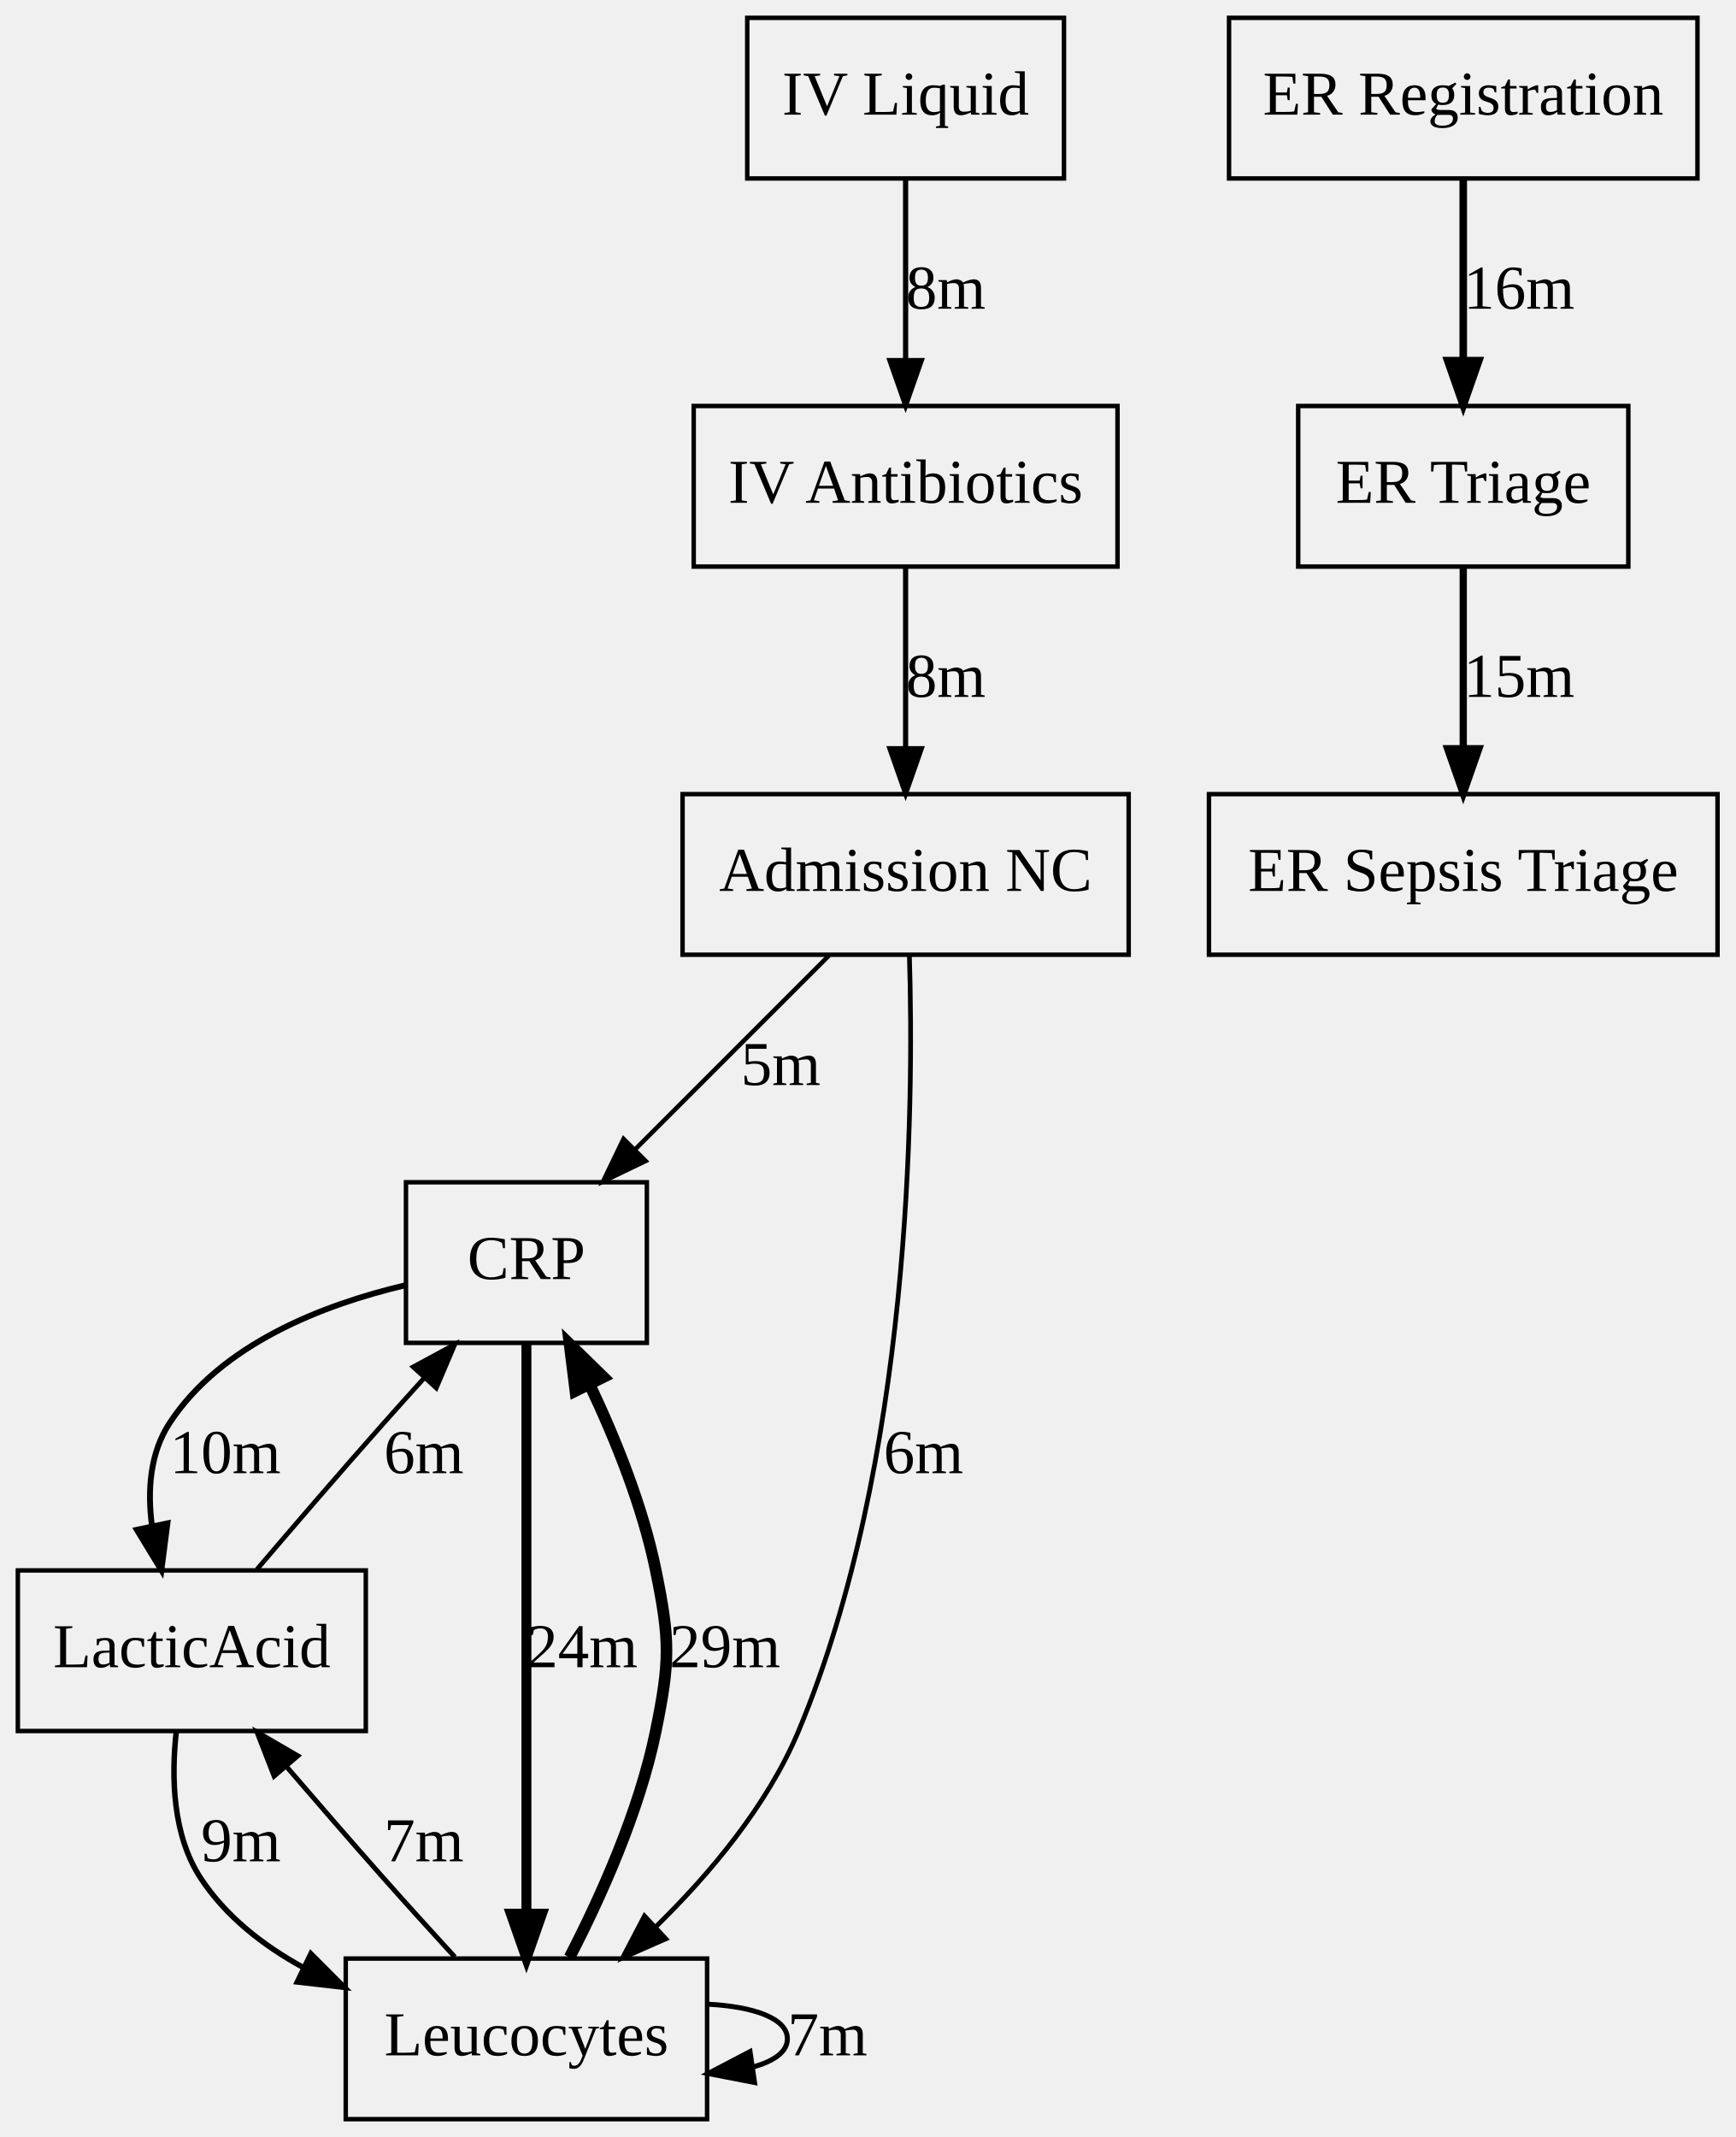
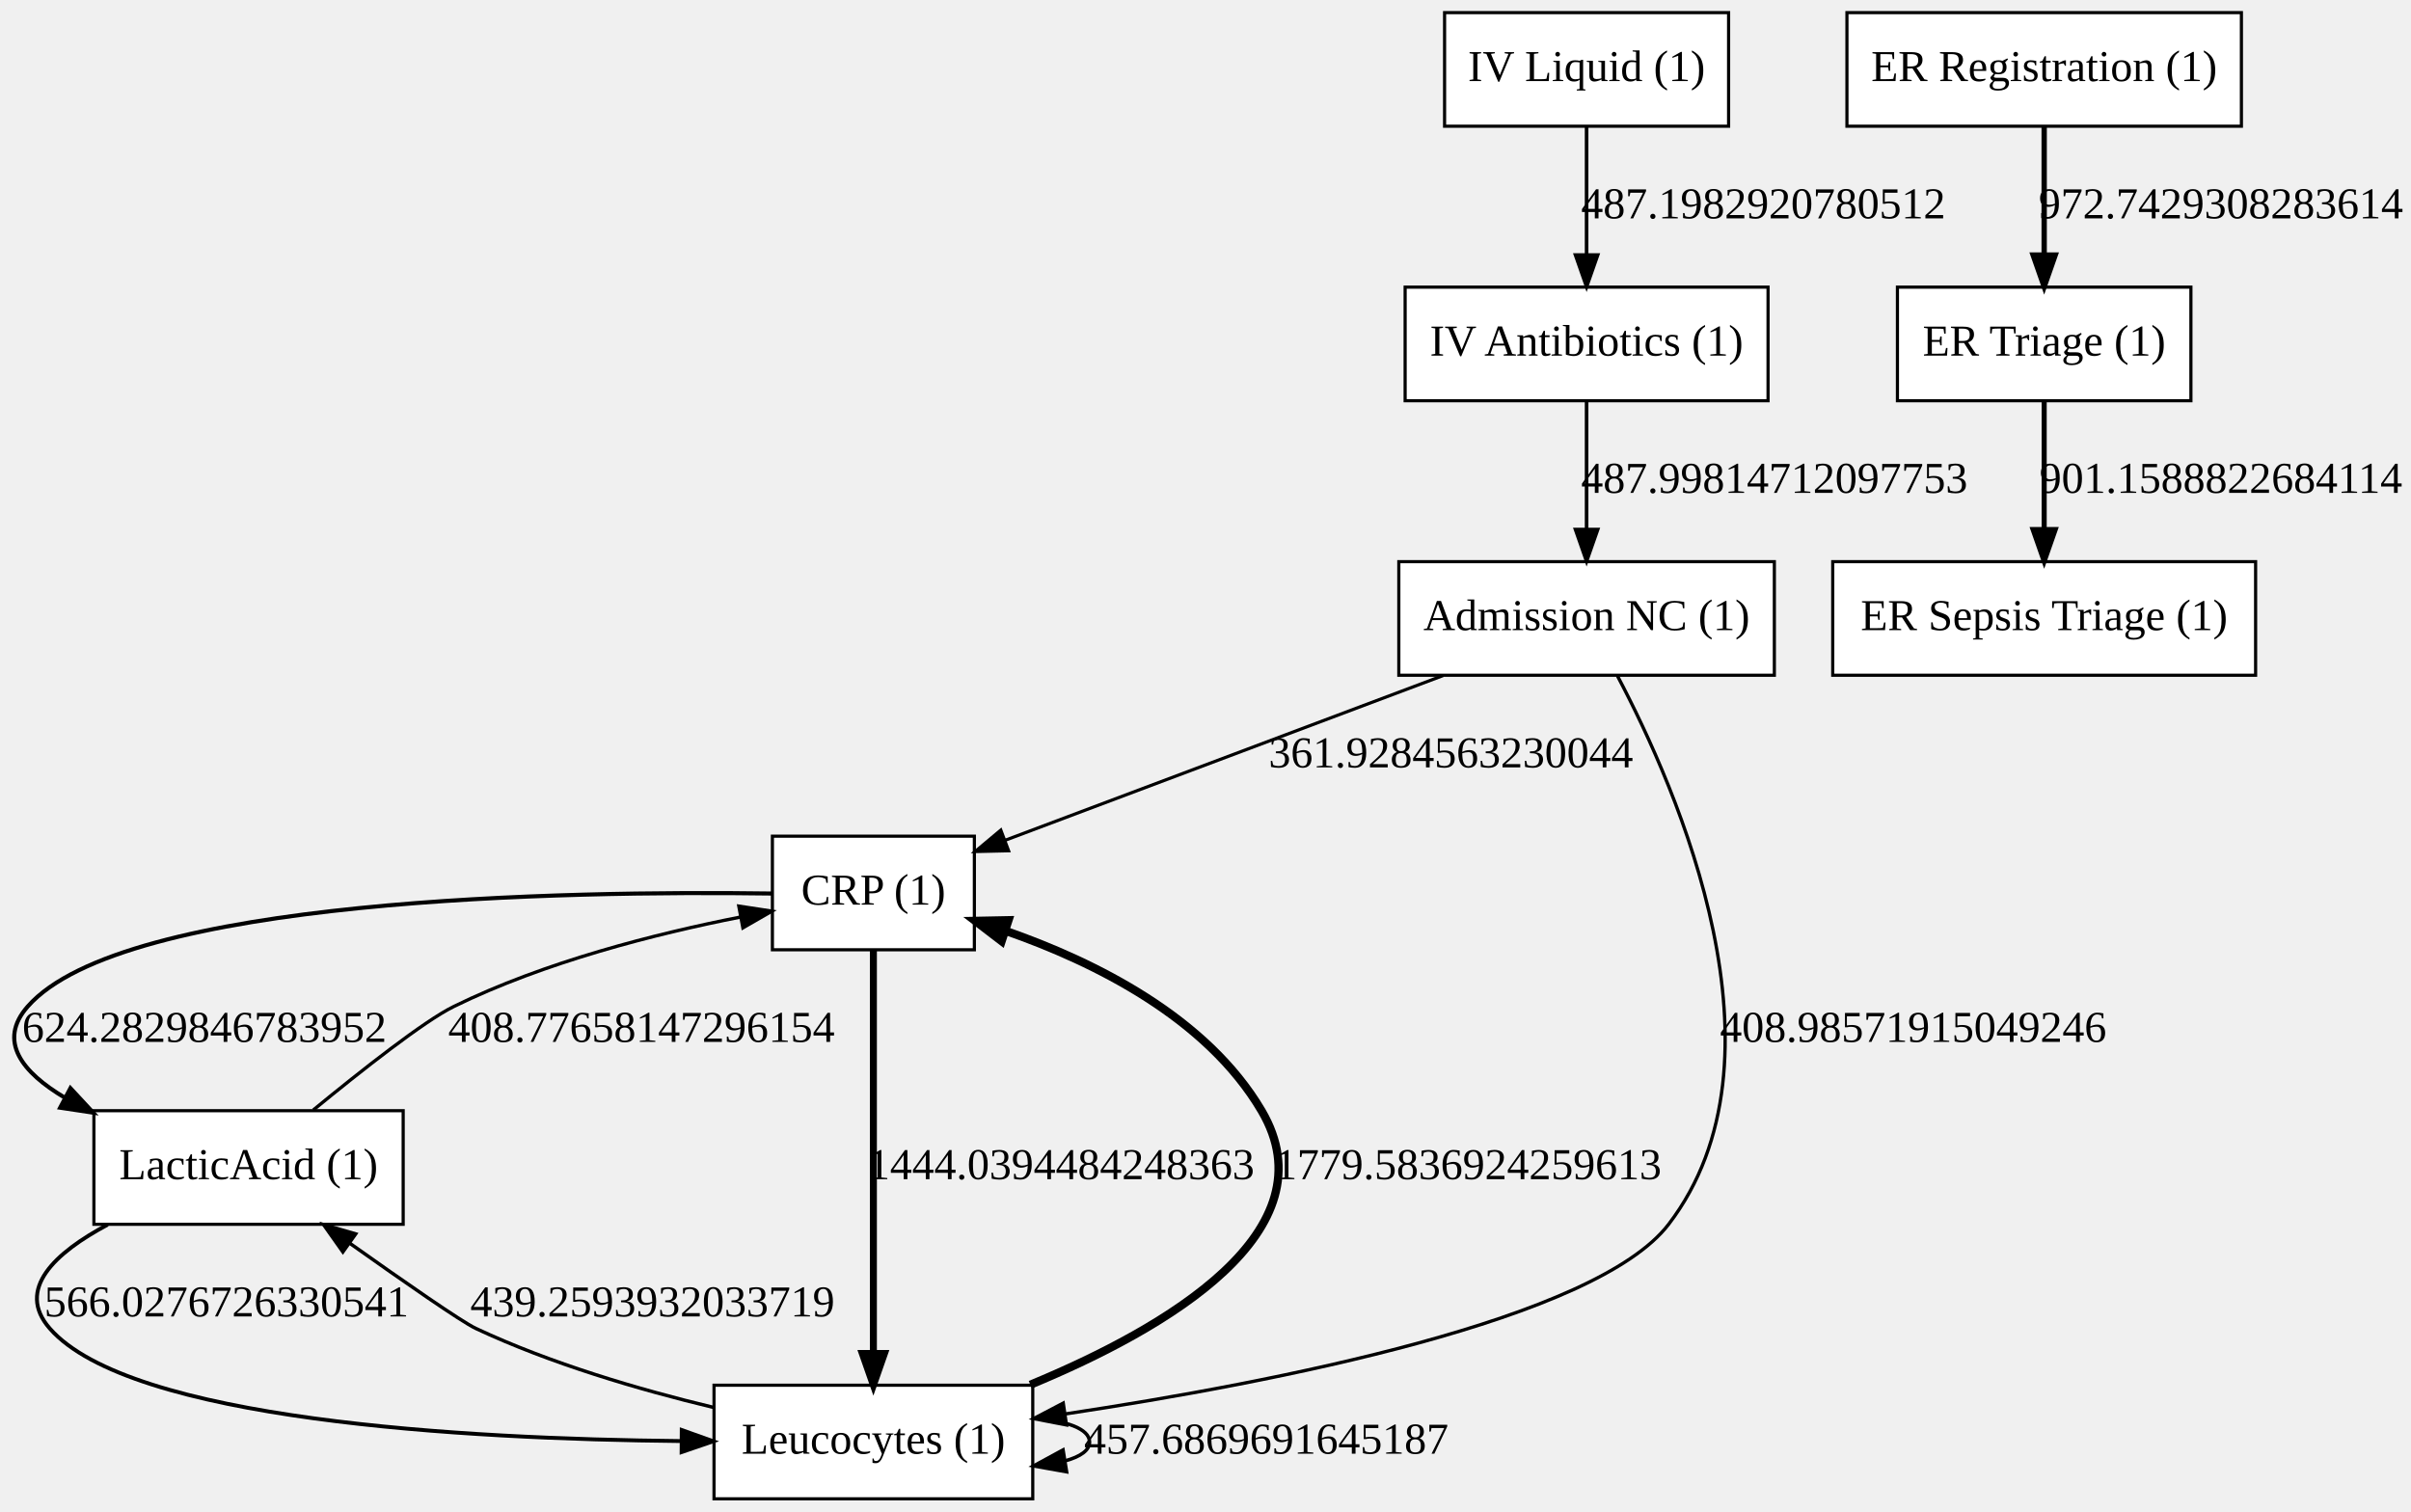
- <svg xmlns="http://www.w3.org/2000/svg" width="389pt" height="479pt" viewBox="0.00 0.00 389.00 479.00">
+ <svg xmlns="http://www.w3.org/2000/svg" width="764pt" height="479pt" viewBox="0.00 0.00 763.52 479.00">
  <g id="graph0" class="graph" transform="scale(1 1) rotate(0) translate(4 475)">
    <g id="node1" class="node">
-       <polygon fill="none" stroke="black" points="249,-297 149,-297 149,-261 249,-261 249,-297" />
-       <text text-anchor="middle" x="199" y="-275.3" font-family="Times New Roman,serif" font-size="14.00">Admission NC</text>
+       <polygon fill="#ffffff" stroke="black" points="558.019,-297 439.019,-297 439.019,-261 558.019,-261 558.019,-297" />
+       <text text-anchor="middle" x="498.519" y="-275.3" font-family="Times New Roman,serif" font-size="14.00">Admission NC (1)</text>
    </g>
    <g id="node2" class="node">
-       <polygon fill="none" stroke="black" points="141,-210 87,-210 87,-174 141,-174 141,-210" />
-       <text text-anchor="middle" x="114" y="-188.3" font-family="Times New Roman,serif" font-size="14.00">CRP</text>
+       <polygon fill="#ffffff" stroke="black" points="304.519,-210 240.519,-210 240.519,-174 304.519,-174 304.519,-210" />
+       <text text-anchor="middle" x="272.519" y="-188.3" font-family="Times New Roman,serif" font-size="14.00">CRP (1)</text>
    </g>
    <g id="edge1" class="edge">
-       <path fill="none" stroke="black" d="M181.799,-260.799C169.356,-248.356 152.364,-231.364 138.504,-217.504" />
-       <polygon fill="black" stroke="black" points="140.721,-214.772 131.175,-210.175 135.772,-219.721 140.721,-214.772" />
-       <text text-anchor="middle" x="171" y="-231.8" font-family="Times New Roman,serif" font-size="14.00">5m</text>
+       <path fill="none" stroke="black" d="M453.056,-260.901C412.536,-245.661 353.715,-223.538 314.341,-208.73" />
+       <polygon fill="black" stroke="black" points="315.365,-205.375 304.773,-205.131 312.901,-211.927 315.365,-205.375" />
+       <text text-anchor="middle" x="455.519" y="-231.8" font-family="Times New Roman,serif" font-size="14.00">361.9284563230044</text>
    </g>
    <g id="node9" class="node">
-       <polygon fill="none" stroke="black" points="154.5,-36 73.5,-36 73.5,-0 154.5,-0 154.5,-36" />
-       <text text-anchor="middle" x="114" y="-14.3" font-family="Times New Roman,serif" font-size="14.00">Leucocytes</text>
+       <polygon fill="#ffffff" stroke="black" points="323.019,-36 222.019,-36 222.019,-0 323.019,-0 323.019,-36" />
+       <text text-anchor="middle" x="272.519" y="-14.3" font-family="Times New Roman,serif" font-size="14.00">Leucocytes (1)</text>
    </g>
    <g id="edge2" class="edge">
-       <path fill="none" stroke="black" stroke-width="1.059" d="M199.845,-260.875C200.909,-226.473 200.147,-147.123 175,-87 168.006,-70.279 155.1,-54.936 142.955,-43.072" />
-       <polygon fill="black" stroke="black" stroke-width="1.059" points="145.247,-40.424 135.55,-36.154 140.468,-45.539 145.247,-40.424" />
-       <text text-anchor="middle" x="203" y="-144.8" font-family="Times New Roman,serif" font-size="14.00">6m</text>
+       <path fill="none" stroke="black" stroke-width="1.053" d="M508.267,-260.857C527.412,-224.662 564.708,-139.472 524.519,-87 501.389,-56.802 400.221,-36.967 333.315,-26.89" />
+       <polygon fill="black" stroke="black" stroke-width="1.053" points="333.701,-23.409 323.297,-25.415 332.681,-30.335 333.701,-23.409" />
+       <text text-anchor="middle" x="602.019" y="-144.8" font-family="Times New Roman,serif" font-size="14.00">408.98571915049246</text>
    </g>
    <g id="node8" class="node">
-       <polygon fill="none" stroke="black" points="78,-123 0,-123 0,-87 78,-87 78,-123" />
-       <text text-anchor="middle" x="39" y="-101.3" font-family="Times New Roman,serif" font-size="14.00">LacticAcid</text>
+       <polygon fill="#ffffff" stroke="black" points="123.519,-123 25.519,-123 25.519,-87 123.519,-87 123.519,-123" />
+       <text text-anchor="middle" x="74.519" y="-101.3" font-family="Times New Roman,serif" font-size="14.00">LacticAcid (1)</text>
    </g>
    <g id="edge3" class="edge">
-       <path fill="none" stroke="black" stroke-width="1.308" d="M86.764,-186.895C68.454,-182.565 45.617,-173.762 34,-156 29.617,-149.299 29.02,-140.976 30.057,-133.055" />
-       <polygon fill="black" stroke="black" stroke-width="1.308" points="33.529,-133.554 32.181,-123.045 26.681,-132.101 33.529,-133.554" />
-       <text text-anchor="middle" x="46.5" y="-144.8" font-family="Times New Roman,serif" font-size="14.00">10m</text>
+       <path fill="none" stroke="black" stroke-width="1.296" d="M240.254,-191.828C175.836,-192.715 34.856,-190.557 4.519,-156 -5.109,-145.033 2.812,-135.153 16.288,-127.128" />
+       <polygon fill="black" stroke="black" stroke-width="1.296" points="18.079,-130.141 25.29,-122.378 14.812,-123.95 18.079,-130.141" />
+       <text text-anchor="middle" x="60.519" y="-144.8" font-family="Times New Roman,serif" font-size="14.00">624.2829846783952</text>
    </g>
    <g id="edge4" class="edge">
-       <path fill="none" stroke="black" stroke-width="2.23" d="M114,-173.879C114,-144.001 114,-82.113 114,-46.274" />
-       <polygon fill="black" stroke="black" stroke-width="2.23" points="117.5,-46.052 114,-36.052 110.5,-46.052 117.5,-46.052" />
-       <text text-anchor="middle" x="126.5" y="-101.3" font-family="Times New Roman,serif" font-size="14.00">24m</text>
+       <path fill="none" stroke="black" stroke-width="2.221" d="M272.519,-173.879C272.519,-144.001 272.519,-82.113 272.519,-46.274" />
+       <polygon fill="black" stroke="black" stroke-width="2.221" points="276.019,-46.052 272.519,-36.052 269.019,-46.052 276.019,-46.052" />
+       <text text-anchor="middle" x="332.019" y="-101.3" font-family="Times New Roman,serif" font-size="14.00">1444.0394484248363</text>
    </g>
    <g id="node3" class="node">
-       <polygon fill="none" stroke="black" points="376.5,-471 271.5,-471 271.5,-435 376.5,-435 376.5,-471" />
-       <text text-anchor="middle" x="324" y="-449.3" font-family="Times New Roman,serif" font-size="14.00">ER Registration</text>
+       <polygon fill="#ffffff" stroke="black" points="706.019,-471 581.019,-471 581.019,-435 706.019,-435 706.019,-471" />
+       <text text-anchor="middle" x="643.519" y="-449.3" font-family="Times New Roman,serif" font-size="14.00">ER Registration (1)</text>
    </g>
    <g id="node5" class="node">
-       <polygon fill="none" stroke="black" points="361,-384 287,-384 287,-348 361,-348 361,-384" />
-       <text text-anchor="middle" x="324" y="-362.3" font-family="Times New Roman,serif" font-size="14.00">ER Triage</text>
+       <polygon fill="#ffffff" stroke="black" points="690.019,-384 597.019,-384 597.019,-348 690.019,-348 690.019,-384" />
+       <text text-anchor="middle" x="643.519" y="-362.3" font-family="Times New Roman,serif" font-size="14.00">ER Triage (1)</text>
    </g>
    <g id="edge5" class="edge">
-       <path fill="none" stroke="black" stroke-width="1.69" d="M324,-434.799C324,-423.163 324,-407.548 324,-394.237" />
-       <polygon fill="black" stroke="black" stroke-width="1.69" points="327.5,-394.175 324,-384.175 320.5,-394.175 327.5,-394.175" />
-       <text text-anchor="middle" x="336.5" y="-405.8" font-family="Times New Roman,serif" font-size="14.00">16m</text>
+       <path fill="none" stroke="black" stroke-width="1.689" d="M643.519,-434.799C643.519,-423.163 643.519,-407.548 643.519,-394.237" />
+       <polygon fill="black" stroke="black" stroke-width="1.689" points="647.019,-394.175 643.519,-384.175 640.019,-394.175 647.019,-394.175" />
+       <text text-anchor="middle" x="699.519" y="-405.8" font-family="Times New Roman,serif" font-size="14.00">972.7429308283614</text>
    </g>
    <g id="node4" class="node">
-       <polygon fill="none" stroke="black" points="381,-297 267,-297 267,-261 381,-261 381,-297" />
-       <text text-anchor="middle" x="324" y="-275.3" font-family="Times New Roman,serif" font-size="14.00">ER Sepsis Triage</text>
+       <polygon fill="#ffffff" stroke="black" points="710.519,-297 576.519,-297 576.519,-261 710.519,-261 710.519,-297" />
+       <text text-anchor="middle" x="643.519" y="-275.3" font-family="Times New Roman,serif" font-size="14.00">ER Sepsis Triage (1)</text>
    </g>
    <g id="edge6" class="edge">
-       <path fill="none" stroke="black" stroke-width="1.625" d="M324,-347.799C324,-336.163 324,-320.548 324,-307.237" />
-       <polygon fill="black" stroke="black" stroke-width="1.625" points="327.5,-307.175 324,-297.175 320.5,-307.175 327.5,-307.175" />
-       <text text-anchor="middle" x="336.5" y="-318.8" font-family="Times New Roman,serif" font-size="14.00">15m</text>
+       <path fill="none" stroke="black" stroke-width="1.609" d="M643.519,-347.799C643.519,-336.163 643.519,-320.548 643.519,-307.237" />
+       <polygon fill="black" stroke="black" stroke-width="1.609" points="647.019,-307.175 643.519,-297.175 640.019,-307.175 647.019,-307.175" />
+       <text text-anchor="middle" x="699.519" y="-318.8" font-family="Times New Roman,serif" font-size="14.00">901.1588822684114</text>
    </g>
    <g id="node6" class="node">
-       <polygon fill="none" stroke="black" points="246.5,-384 151.5,-384 151.5,-348 246.5,-348 246.5,-384" />
-       <text text-anchor="middle" x="199" y="-362.3" font-family="Times New Roman,serif" font-size="14.00">IV Antibiotics</text>
+       <polygon fill="#ffffff" stroke="black" points="556.019,-384 441.019,-384 441.019,-348 556.019,-348 556.019,-384" />
+       <text text-anchor="middle" x="498.519" y="-362.3" font-family="Times New Roman,serif" font-size="14.00">IV Antibiotics (1)</text>
    </g>
    <g id="edge7" class="edge">
-       <path fill="none" stroke="black" stroke-width="1.157" d="M199,-347.799C199,-336.163 199,-320.548 199,-307.237" />
-       <polygon fill="black" stroke="black" stroke-width="1.157" points="202.5,-307.175 199,-297.175 195.5,-307.175 202.5,-307.175" />
-       <text text-anchor="middle" x="208" y="-318.8" font-family="Times New Roman,serif" font-size="14.00">8m</text>
+       <path fill="none" stroke="black" stroke-width="1.142" d="M498.519,-347.799C498.519,-336.163 498.519,-320.548 498.519,-307.237" />
+       <polygon fill="black" stroke="black" stroke-width="1.142" points="502.019,-307.175 498.519,-297.175 495.019,-307.175 502.019,-307.175" />
+       <text text-anchor="middle" x="558.019" y="-318.8" font-family="Times New Roman,serif" font-size="14.00">487.99814712097753</text>
    </g>
    <g id="node7" class="node">
-       <polygon fill="none" stroke="black" points="234.5,-471 163.5,-471 163.5,-435 234.5,-435 234.5,-471" />
-       <text text-anchor="middle" x="199" y="-449.3" font-family="Times New Roman,serif" font-size="14.00">IV Liquid</text>
+       <polygon fill="#ffffff" stroke="black" points="543.519,-471 453.519,-471 453.519,-435 543.519,-435 543.519,-471" />
+       <text text-anchor="middle" x="498.519" y="-449.3" font-family="Times New Roman,serif" font-size="14.00">IV Liquid (1)</text>
    </g>
    <g id="edge8" class="edge">
-       <path fill="none" stroke="black" stroke-width="1.165" d="M199,-434.799C199,-423.163 199,-407.548 199,-394.237" />
-       <polygon fill="black" stroke="black" stroke-width="1.165" points="202.5,-394.175 199,-384.175 195.5,-394.175 202.5,-394.175" />
-       <text text-anchor="middle" x="208" y="-405.8" font-family="Times New Roman,serif" font-size="14.00">8m</text>
+       <path fill="none" stroke="black" stroke-width="1.141" d="M498.519,-434.799C498.519,-423.163 498.519,-407.548 498.519,-394.237" />
+       <polygon fill="black" stroke="black" stroke-width="1.141" points="502.019,-394.175 498.519,-384.175 495.019,-394.175 502.019,-394.175" />
+       <text text-anchor="middle" x="554.519" y="-405.8" font-family="Times New Roman,serif" font-size="14.00">487.1982920780512</text>
    </g>
    <g id="edge9" class="edge">
-       <path fill="none" stroke="black" stroke-width="1.056" d="M53.599,-123.236C61.862,-132.926 72.429,-145.207 82,-156 84.888,-159.257 87.949,-162.662 90.987,-166.014" />
-       <polygon fill="black" stroke="black" stroke-width="1.056" points="88.621,-168.614 97.944,-173.648 93.794,-163.899 88.621,-168.614" />
-       <text text-anchor="middle" x="91" y="-144.8" font-family="Times New Roman,serif" font-size="14.00">6m</text>
+       <path fill="none" stroke="black" stroke-width="1.053" d="M95.041,-123.224C110.36,-135.8 130.19,-151.419 139.519,-156 168.309,-170.139 203.508,-179.077 230.461,-184.379" />
+       <polygon fill="black" stroke="black" stroke-width="1.053" points="229.883,-187.832 240.357,-186.236 231.174,-180.952 229.883,-187.832" />
+       <text text-anchor="middle" x="199.019" y="-144.8" font-family="Times New Roman,serif" font-size="14.00">408.77658147296154</text>
    </g>
    <g id="edge10" class="edge">
-       <path fill="none" stroke="black" stroke-width="1.229" d="M35.517,-86.915C34.363,-76.575 34.698,-63.581 41,-54 46.619,-45.458 54.94,-38.944 63.973,-33.995" />
-       <polygon fill="black" stroke="black" stroke-width="1.229" points="65.689,-37.054 73.17,-29.552 62.644,-30.751 65.689,-37.054" />
-       <text text-anchor="middle" x="50" y="-57.8" font-family="Times New Roman,serif" font-size="14.00">9m</text>
+       <path fill="none" stroke="black" stroke-width="1.23" d="M29.877,-86.887C13.207,-77.993 0.67,-66.401 11.519,-54 36.966,-24.912 142.642,-18.98 211.475,-18.304" />
+       <polygon fill="black" stroke="black" stroke-width="1.23" points="211.791,-21.803 221.769,-18.239 211.747,-14.803 211.791,-21.803" />
+       <text text-anchor="middle" x="67.519" y="-57.8" font-family="Times New Roman,serif" font-size="14.00">566.0276726330541</text>
    </g>
    <g id="edge11" class="edge">
-       <path fill="none" stroke="black" stroke-width="2.6" d="M123.671,-36.261C130.587,-49.641 139.3,-68.893 143,-87 146.203,-102.676 146.203,-107.324 143,-123 140.081,-137.288 134.04,-152.288 128.223,-164.554" />
-       <polygon fill="black" stroke="black" stroke-width="2.6" points="124.976,-163.225 123.671,-173.739 131.248,-166.334 124.976,-163.225" />
-       <text text-anchor="middle" x="158.5" y="-101.3" font-family="Times New Roman,serif" font-size="14.00">29m</text>
+       <path fill="none" stroke="black" stroke-width="2.6" d="M322.252,-36.152C365.52,-54.052 418.036,-84.822 395.519,-123 378.11,-152.517 342.784,-170.113 314.439,-179.985" />
+       <polygon fill="black" stroke="black" stroke-width="2.6" points="313.157,-176.721 304.744,-183.161 315.337,-183.373 313.157,-176.721" />
+       <text text-anchor="middle" x="461.019" y="-101.3" font-family="Times New Roman,serif" font-size="14.00">1779.5836924259613</text>
    </g>
    <g id="edge12" class="edge">
-       <path fill="none" stroke="black" stroke-width="1.092" d="M97.944,-36.352C92.813,-41.953 87.135,-48.209 82,-54 74.822,-62.095 67.083,-71.027 60.177,-79.075" />
-       <polygon fill="black" stroke="black" stroke-width="1.092" points="57.44,-76.89 53.599,-86.764 62.759,-81.44 57.44,-76.89" />
-       <text text-anchor="middle" x="91" y="-57.8" font-family="Times New Roman,serif" font-size="14.00">7m</text>
+       <path fill="none" stroke="black" stroke-width="1.087" d="M221.768,-28.985C198.221,-34.643 170.255,-42.855 146.519,-54 142.05,-56.098 123.611,-68.917 106.514,-81.048" />
+       <polygon fill="black" stroke="black" stroke-width="1.087" points="104.413,-78.248 98.296,-86.898 108.472,-83.95 104.413,-78.248" />
+       <text text-anchor="middle" x="202.519" y="-57.8" font-family="Times New Roman,serif" font-size="14.00">439.2593932033719</text>
    </g>
    <g id="edge13" class="edge">
-       <path fill="none" stroke="black" stroke-width="1.119" d="M154.735,-25.767C164.901,-25.224 172.5,-22.635 172.5,-18 172.5,-15.103 169.532,-13.006 164.824,-11.707" />
-       <polygon fill="black" stroke="black" stroke-width="1.119" points="165.136,-8.216 154.735,-10.233 164.124,-15.142 165.136,-8.216" />
-       <text text-anchor="middle" x="181.5" y="-14.3" font-family="Times New Roman,serif" font-size="14.00">7m</text>
+       <path fill="none" stroke="black" stroke-width="1.108" d="M323.303,-25.575C333.626,-24.75 341.019,-22.225 341.019,-18 341.019,-15.36 338.131,-13.383 333.445,-12.071" />
+       <polygon fill="black" stroke="black" stroke-width="1.108" points="333.734,-8.572 323.303,-10.425 332.613,-15.482 333.734,-8.572" />
+       <text text-anchor="middle" x="397.019" y="-14.3" font-family="Times New Roman,serif" font-size="14.00">457.6869691645187</text>
    </g>
  </g>
</svg>
